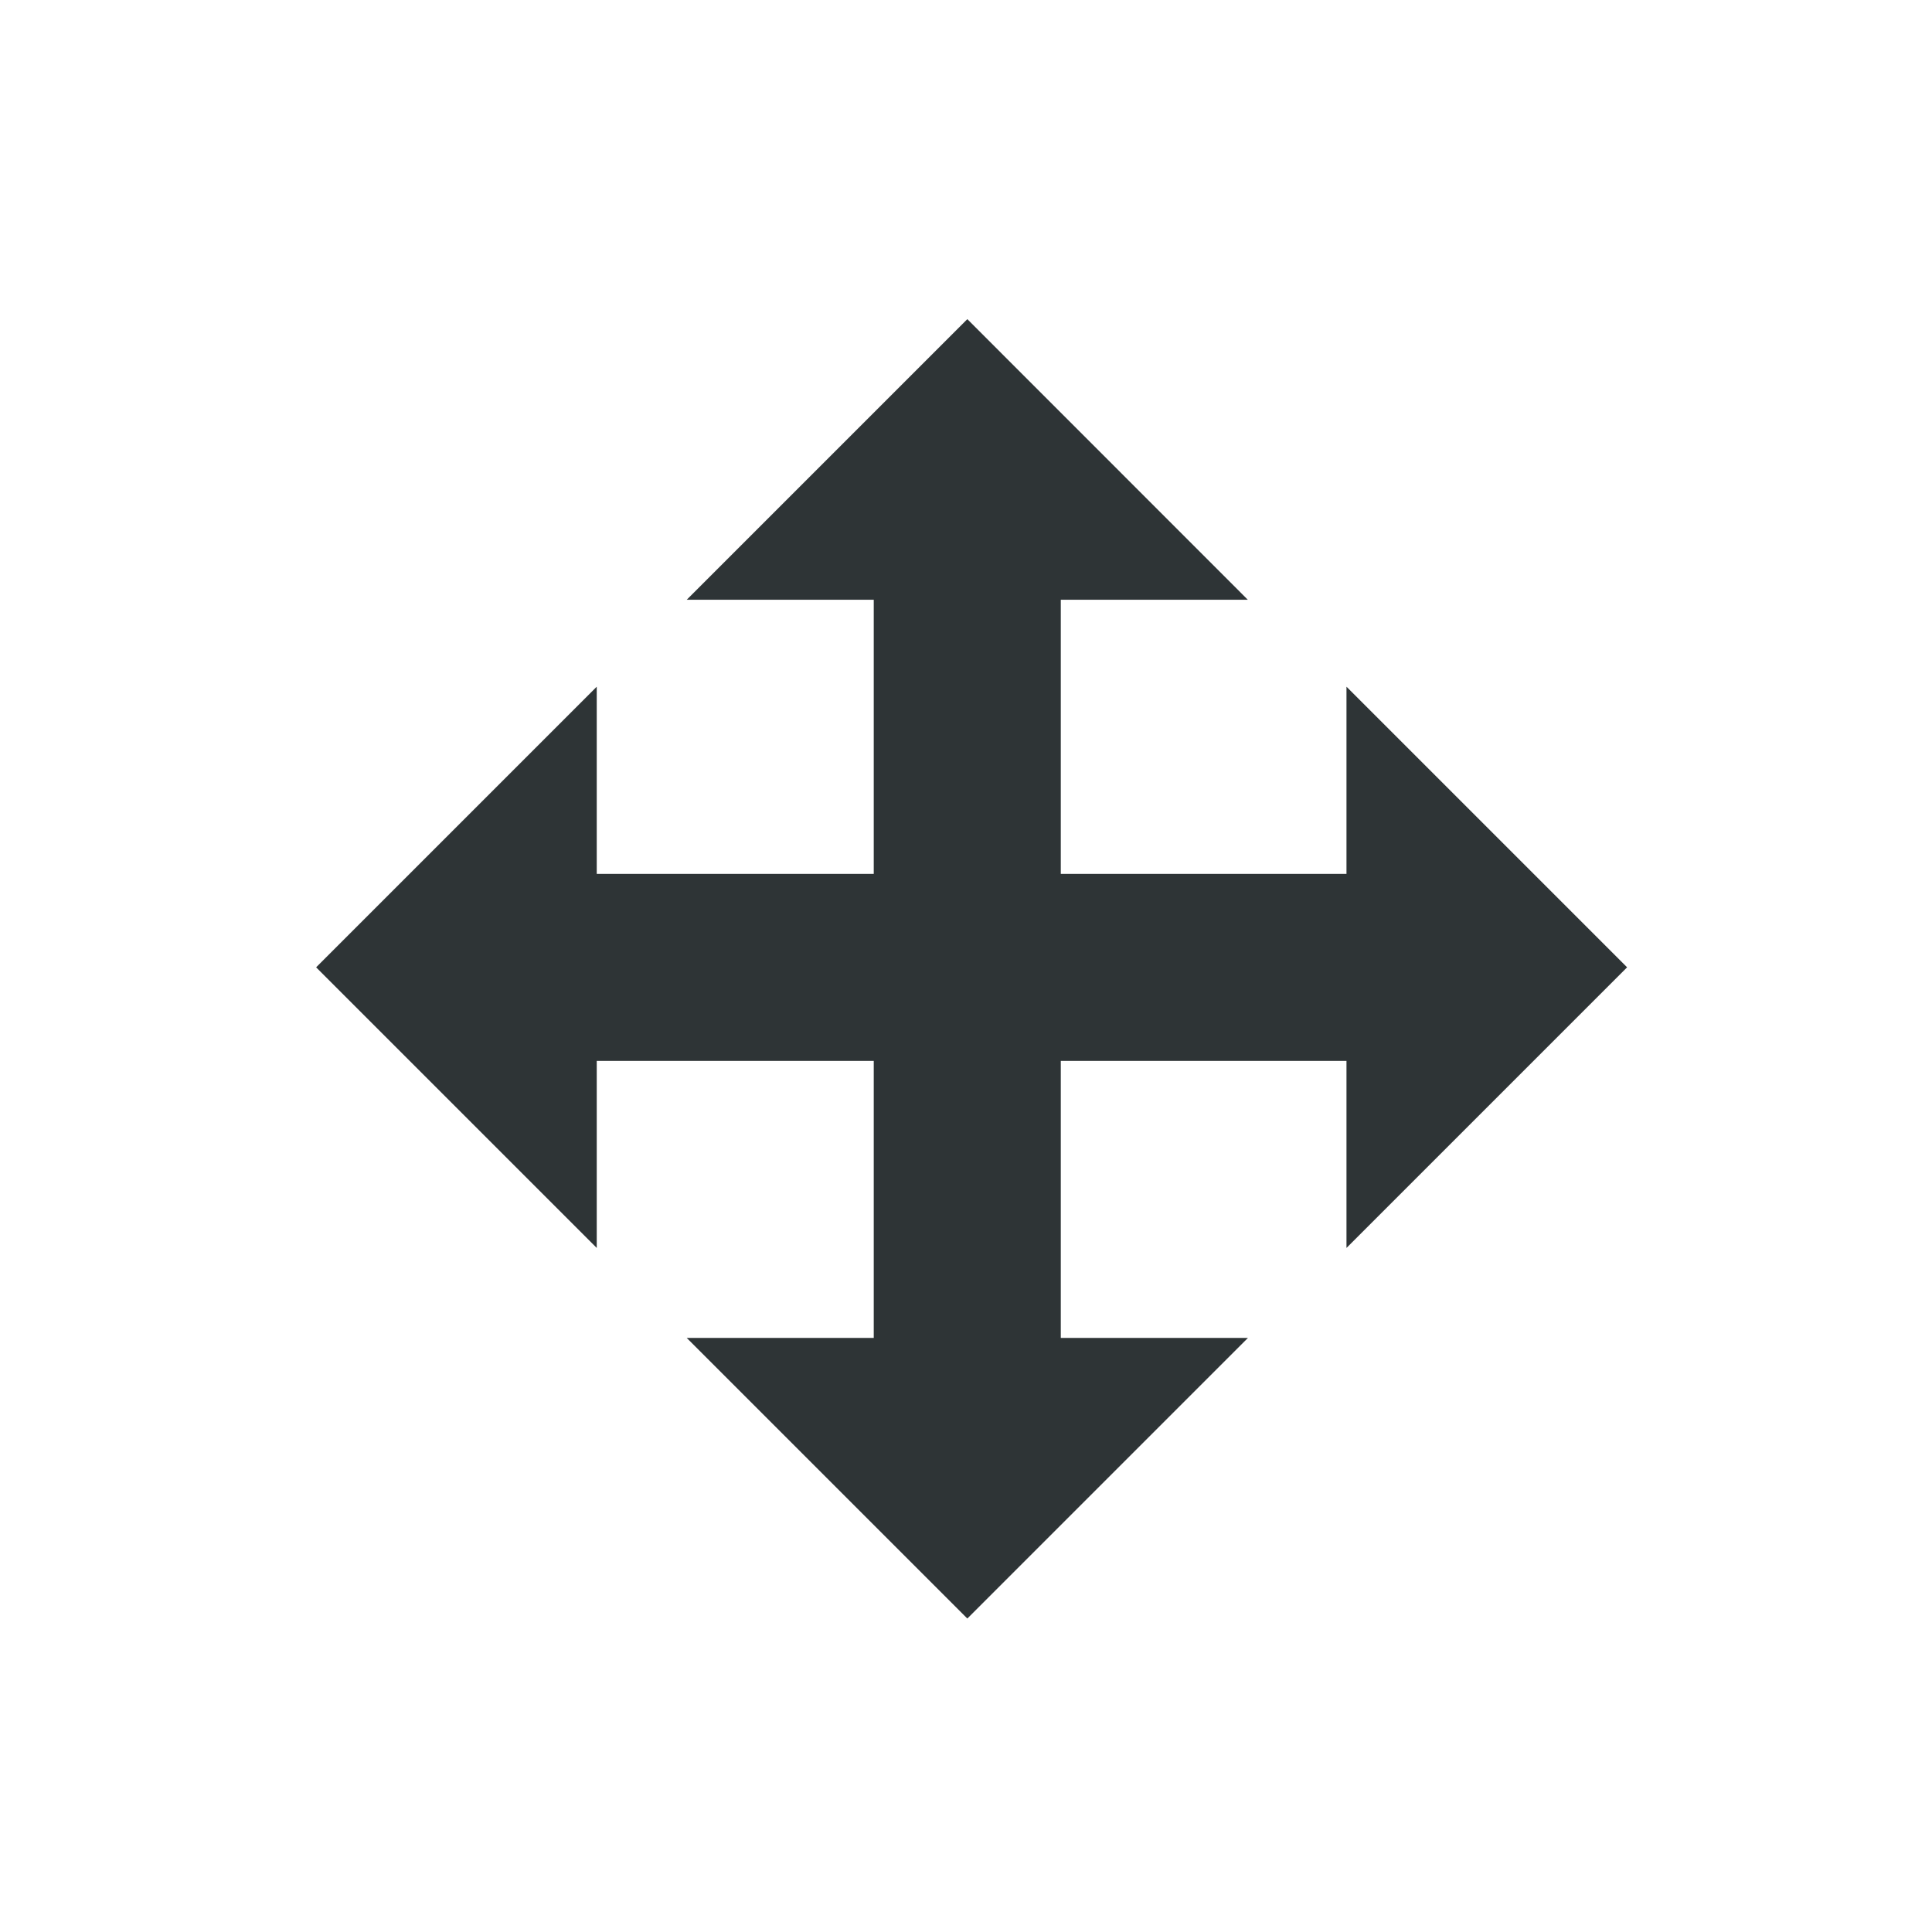
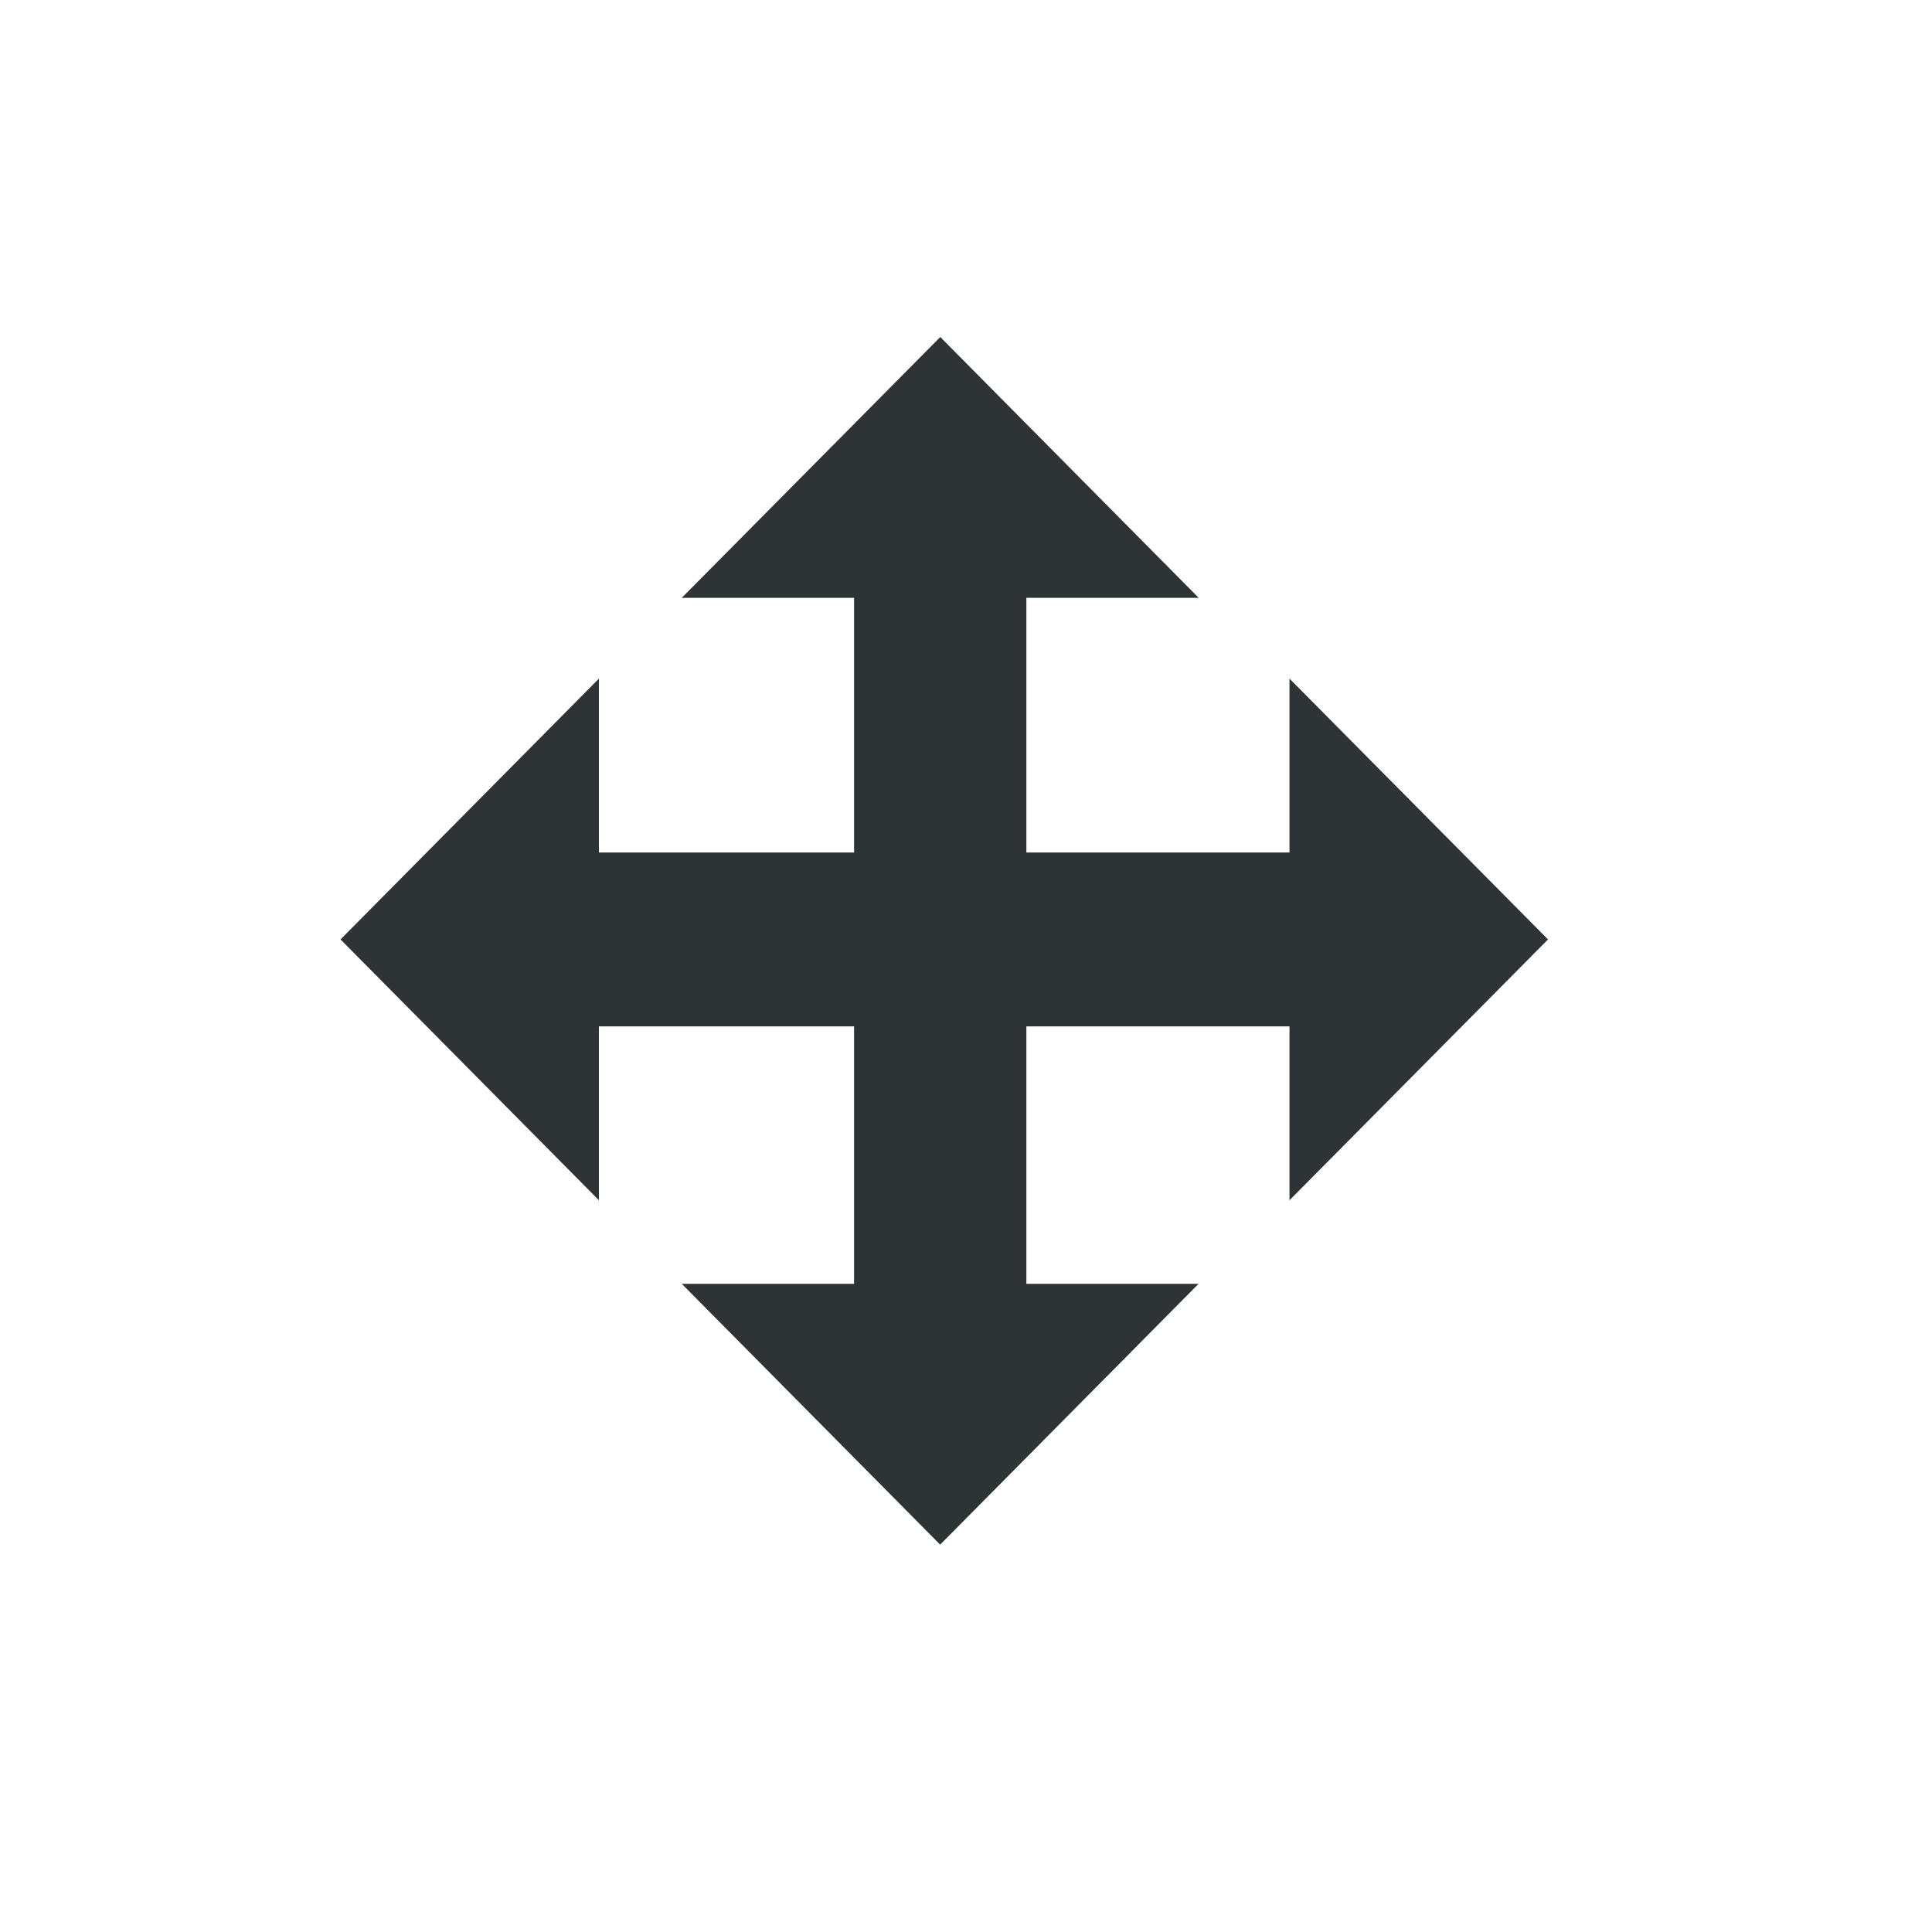
<svg xmlns="http://www.w3.org/2000/svg" height="16px" viewBox="0 0 16 16" width="16px" version="1.1" id="svg4">
  <defs id="defs8" />
-   <path d="M 8.011,2.643 5.687,4.967 H 7.236 V 7.237 H 4.942 V 5.687 L 2.618,8.011 4.942,10.335 V 8.786 H 7.236 V 11.08 H 5.687 l 2.324,2.324 2.324,-2.324 H 8.785 V 8.786 H 11.151 V 10.335 L 13.475,8.011 11.151,5.687 V 7.237 H 8.785 V 4.967 h 1.549 z m 0,0" fill="#2e3436" id="path2" style="stroke-width:0.775" />
+   <path d="M 7.787,2.791 5.646,4.951 H 7.073 V 7.06 H 4.96 V 5.62 l -2.14,2.16 2.14,2.16 V 8.5 h 2.113 v 2.132 H 5.646 l 2.14,2.16 2.14,-2.16 H 8.5 V 8.5 h 2.179 V 9.94 L 12.82,7.78 10.679,5.62 V 7.06 H 8.5 V 4.951 h 1.427 z m 0,0" fill="#2e3436" id="path2" style="stroke-width:0.775" />
</svg>
